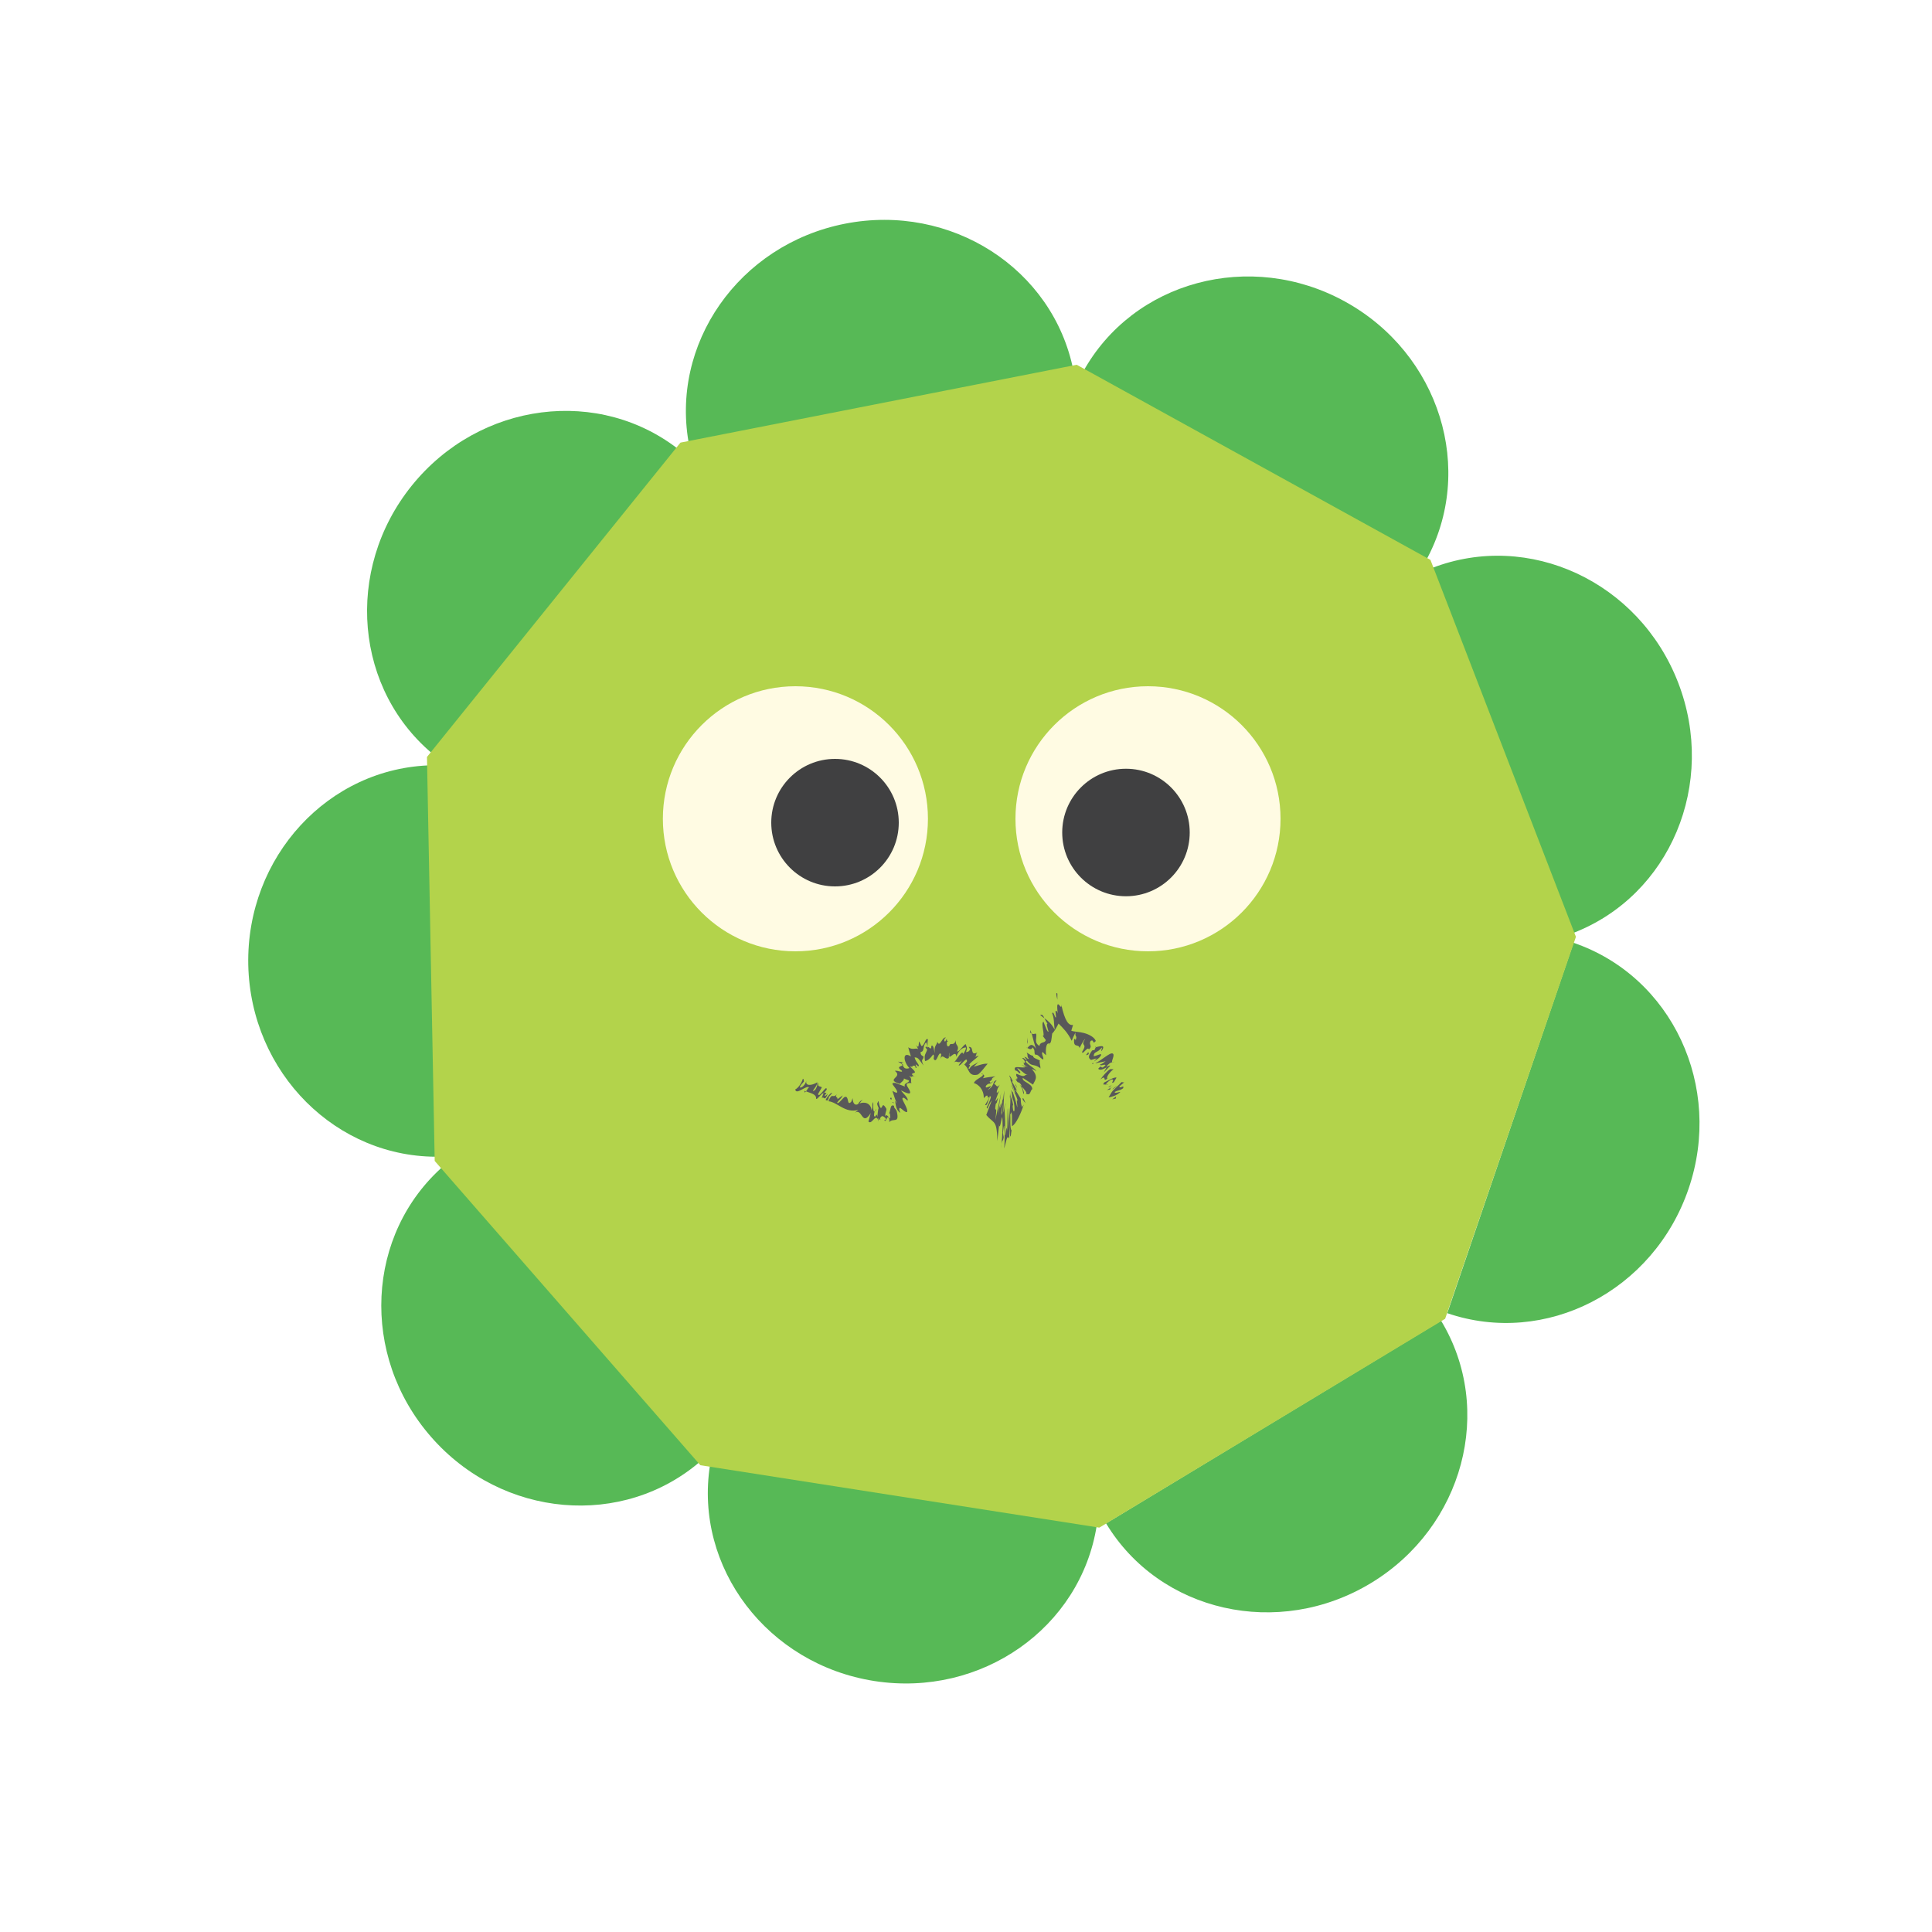
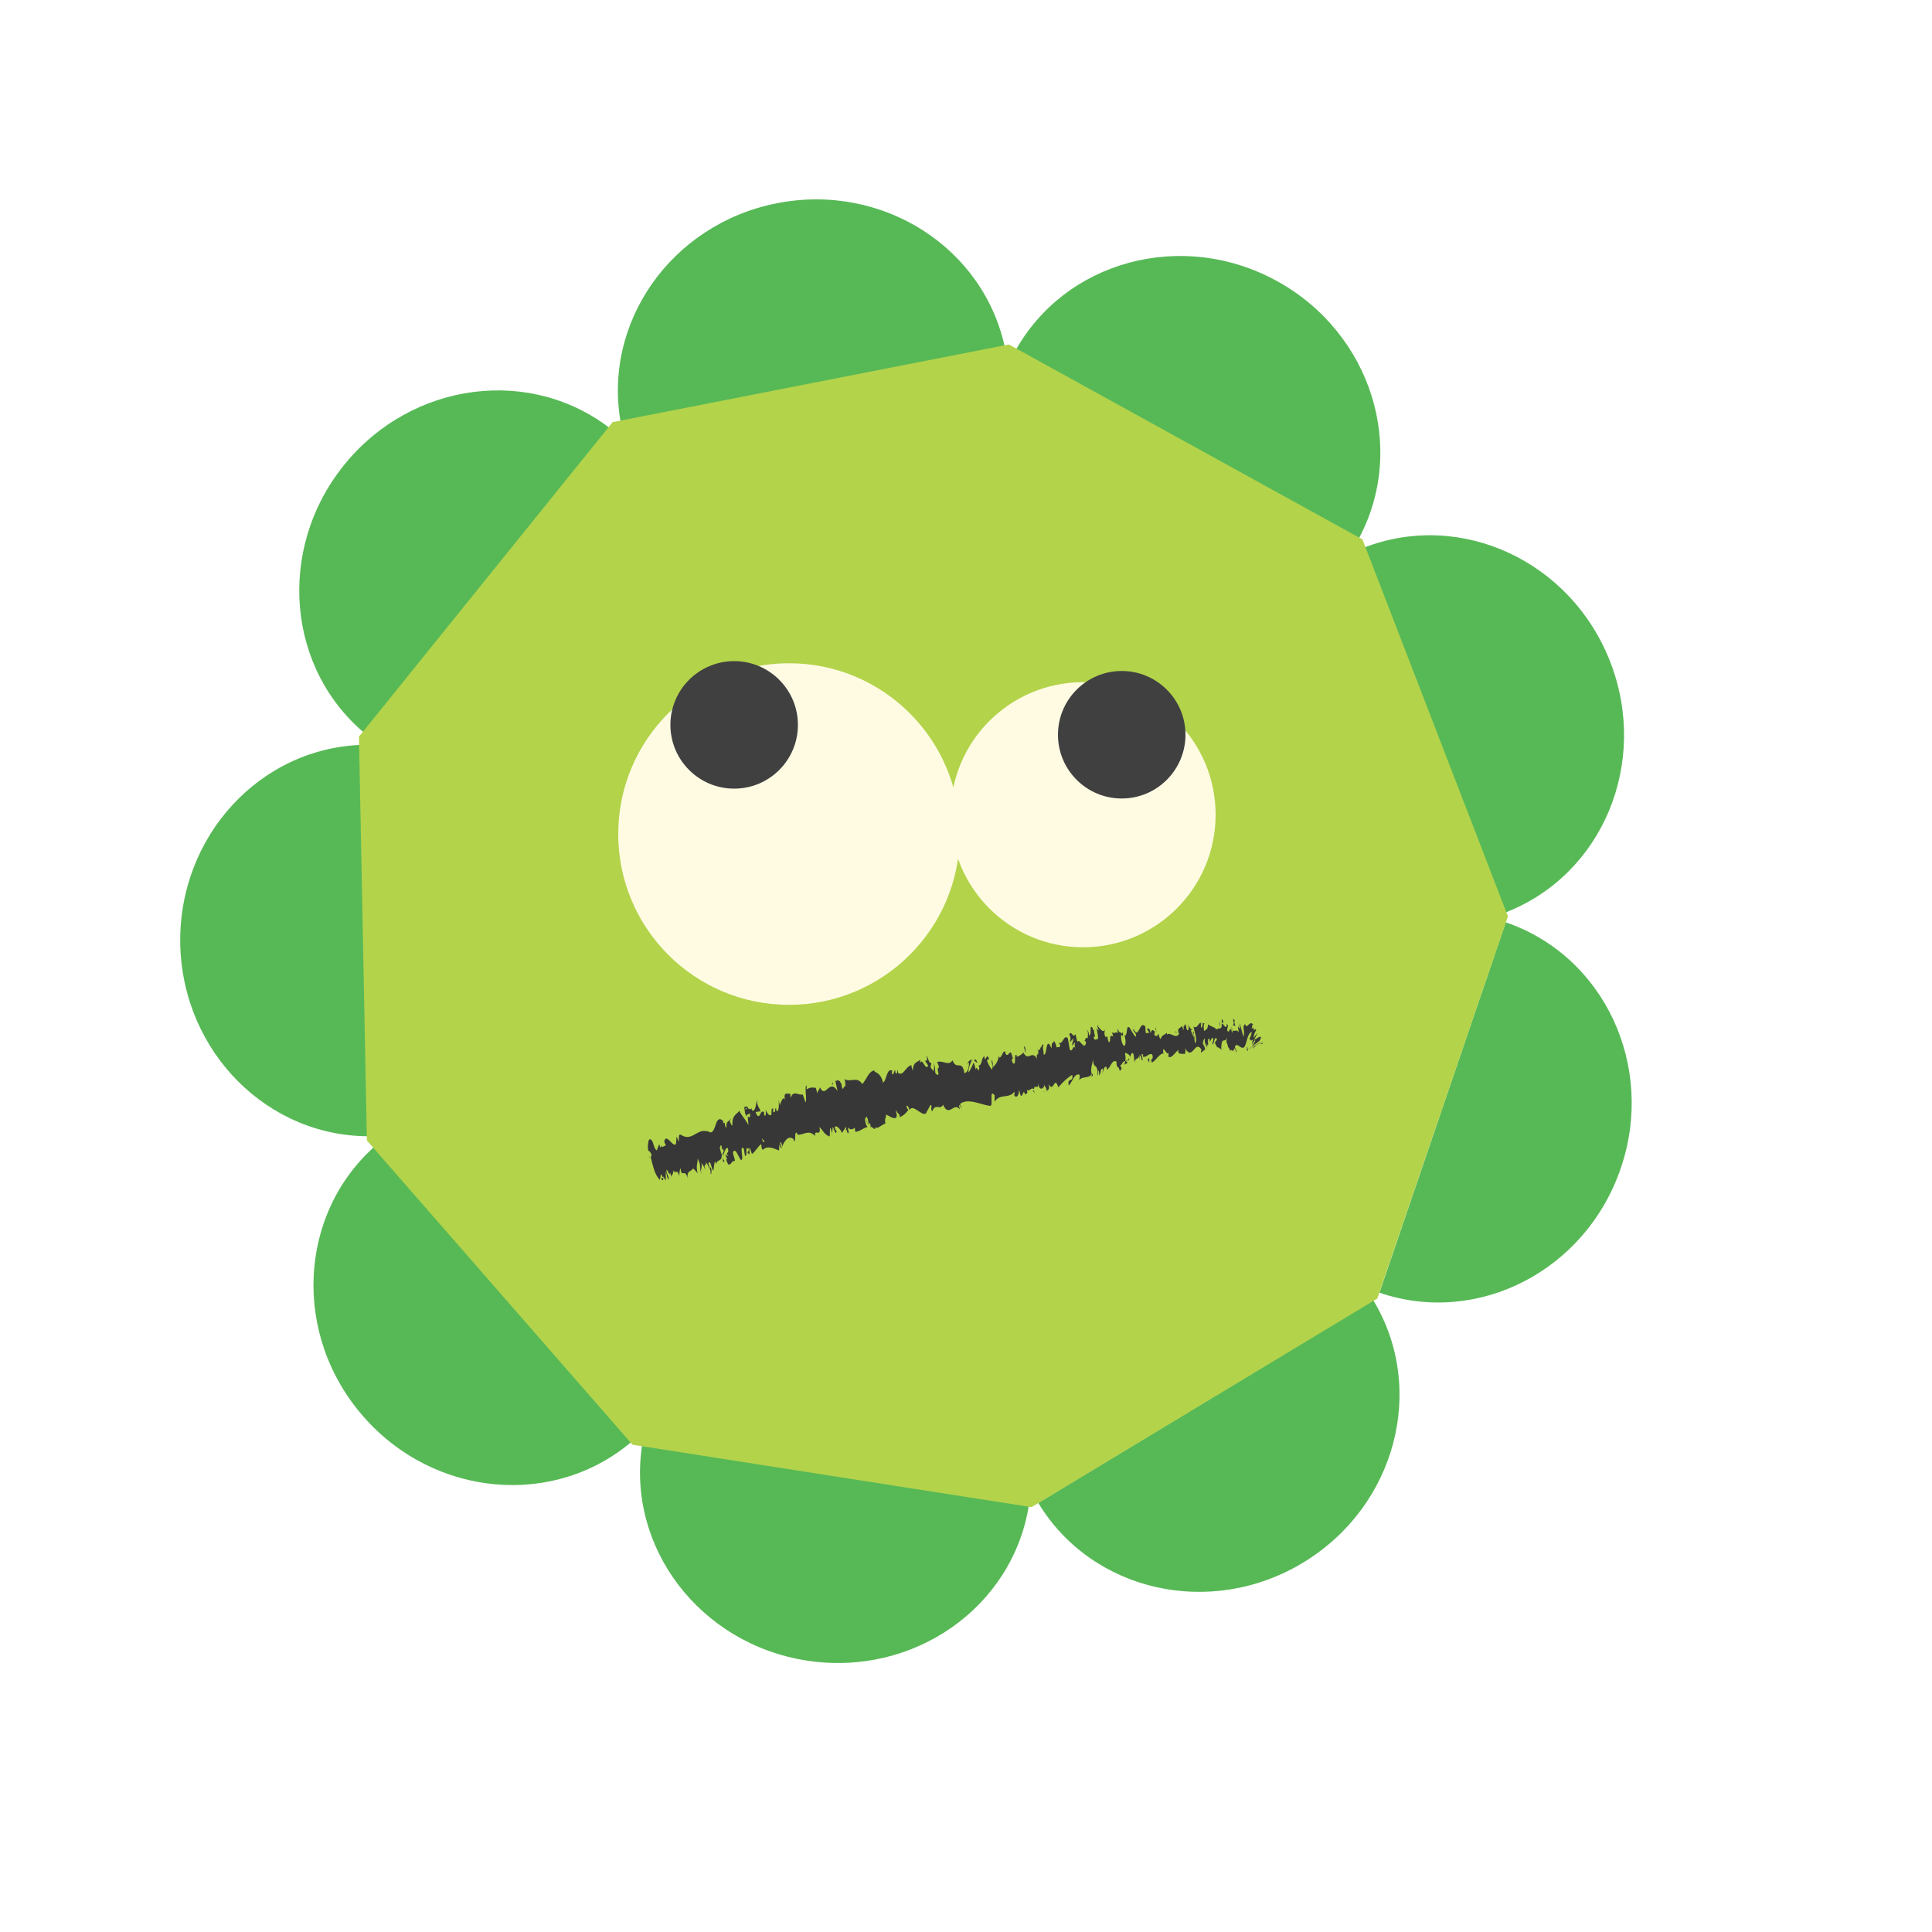
<svg xmlns="http://www.w3.org/2000/svg" id="Layer_1" data-name="Layer 1" viewBox="0 0 100 100">
  <defs>
    <style>
      .cls-1 {
-         fill: #585859;
-       }
- 
-       .cls-1, .cls-2, .cls-3, .cls-4, .cls-5 {
-         stroke-width: 0px;
+         fill: #57b956;
      }

      .cls-2 {
-         fill: #57b956;
+         fill: #373737;
      }

      .cls-3 {
        fill: #404041;
      }

      .cls-4 {
-         fill: #b3d34b;
+         fill: #fffbe3;
      }

      .cls-5 {
-         fill: #fffbe3;
+         fill: #b3d34b;
      }
    </style>
  </defs>
  <g>
    <g>
-       <path class="cls-2" d="M74.59,68.36c2.78,4.6,1.16,10.68-3.63,13.58-4.79,2.9-10.93,1.51-13.71-3.09l17.34-10.49Z" />
-       <path class="cls-2" d="M56.77,78.94c-.83,5.32-5.98,8.93-11.51,8.07-5.53-.86-9.34-5.87-8.51-11.18l20.02,3.11Z" />
-       <path class="cls-2" d="M36.31,75.59c-4.05,3.54-10.32,3-14-1.22-3.68-4.21-3.38-10.5.67-14.04l13.34,15.25Z" />
-       <path class="cls-2" d="M22.8,59.87c-5.38.11-9.83-4.34-9.95-9.93-.11-5.59,4.15-10.22,9.53-10.33l.41,20.26Z" />
-       <path class="cls-2" d="M22.54,39.14c-4.19-3.37-4.74-9.64-1.23-14s9.75-5.16,13.94-1.78l-12.71,15.78Z" />
-       <path class="cls-2" d="M35.68,23.1c-1.04-5.28,2.56-10.44,8.05-11.52,5.49-1.08,10.78,2.32,11.83,7.6l-19.88,3.92Z" />
-       <path class="cls-2" d="M56.05,19.26c2.59-4.71,8.67-6.35,13.57-3.65,4.9,2.7,6.77,8.71,4.18,13.42l-17.75-9.77Z" />
-       <path class="cls-2" d="M74.12,29.4c5.02-1.94,10.72.71,12.74,5.93s-.41,11.02-5.43,12.96l-7.32-18.9Z" />
-       <path class="cls-2" d="M81.45,48.8c5.09,1.74,7.76,7.44,5.95,12.73-1.81,5.3-7.4,8.18-12.49,6.44l6.54-19.18Z" />
+       <g>
+         <path class="cls-1" d="M71.08,67.3c2.78,4.6,1.16,10.68-3.63,13.58-4.79,2.9-10.93,1.51-13.71-3.09l17.34-10.49Z" />
+         <path class="cls-1" d="M53.26,77.88c-.83,5.32-5.98,8.93-11.51,8.07-5.53-.86-9.34-5.87-8.51-11.18l20.02,3.11Z" />
+         <path class="cls-1" d="M32.8,74.53c-4.05,3.54-10.32,3-14-1.22-3.68-4.21-3.38-10.5.67-14.04l13.34,15.25Z" />
+         <path class="cls-1" d="M19.28,58.81c-5.38.11-9.83-4.34-9.95-9.93-.11-5.59,4.15-10.22,9.53-10.33l.41,20.26Z" />
+         <path class="cls-1" d="M19.03,38.08c-4.19-3.37-4.74-9.64-1.23-14,3.51-4.36,9.75-5.16,13.94-1.78l-12.71,15.78Z" />
+         <path class="cls-1" d="M32.16,22.04c-1.04-5.28,2.56-10.44,8.05-11.52,5.49-1.08,10.78,2.32,11.83,7.6l-19.88,3.92Z" />
+         <path class="cls-1" d="M52.53,18.2c2.59-4.71,8.67-6.35,13.57-3.65,4.9,2.7,6.77,8.71,4.18,13.42l-17.75-9.77Z" />
+         <path class="cls-1" d="M70.61,28.34c5.02-1.94,10.72.71,12.74,5.93,2.02,5.22-.41,11.02-5.43,12.96l-7.32-18.9Z" />
+         <path class="cls-1" d="M77.94,47.74c5.09,1.74,7.76,7.44,5.95,12.73-1.81,5.3-7.4,8.18-12.49,6.44l6.54-19.18Z" />
+       </g>
+       <polygon class="cls-5" points="52.22 17.83 31.71 21.85 18.58 38.13 18.99 59.03 32.74 74.78 53.39 78.01 71.29 67.21 78.05 47.43 70.52 27.92 52.22 17.83" />
    </g>
-     <polygon class="cls-4" points="55.73 18.88 35.22 22.91 22.1 39.18 22.5 60.09 36.25 75.84 56.9 79.07 74.8 68.26 81.57 48.49 74.04 28.98 55.73 18.88" />
+     <circle class="cls-4" cx="40.84" cy="43.17" r="8.84" />
+     <circle class="cls-4" cx="56.06" cy="42.17" r="6.86" />
+     <circle class="cls-3" cx="38" cy="37.52" r="3.3" />
+     <circle class="cls-3" cx="58.06" cy="38.03" r="3.3" />
  </g>
-   <circle class="cls-5" cx="41.17" cy="42.38" r="6.86" />
-   <circle class="cls-5" cx="59.42" cy="42.38" r="6.86" />
-   <circle class="cls-3" cx="43.22" cy="42.58" r="3.3" />
-   <circle class="cls-3" cx="58.28" cy="43.09" r="3.3" />
  <g>
-     <polygon class="cls-1" points="57.75 56.86 57.77 56.75 57.57 56.9 57.75 56.86" />
-     <path class="cls-1" d="M58.21,56.03l-.16-.02c-.5.52-.4.32-.67.79.13-.02.41-.08.61-.28-.05-.02-.31.11-.29,0,.18-.11.21-.04.43-.19.09-.23-.18.06-.19-.1l.25-.21Z" />
-     <path class="cls-1" d="M57.58,56.39c.1-.07.2-.14.28-.21-.1.07-.25.13-.28.21Z" />
-     <path class="cls-1" d="M57.47,56.38c-.03-.07.2-.17.23-.2l-.41.24.18-.03Z" />
-     <path class="cls-1" d="M57.29,56.13s-.04,0-.06,0c-.05.06,0,.02.06,0Z" />
-     <path class="cls-1" d="M57.15,56.04c-.1.13,0,.1.09.08,0,0,.01-.01.02-.02.07-.12.35-.31.33-.2.1,0-.15.22.06.12l.14-.24c-.11-.06-.51.2-.64.25Z" />
-     <path class="cls-1" d="M57.29,56.13s.03,0,.04.02c.03-.05,0-.04-.04-.02Z" />
-     <polygon class="cls-1" points="57.36 56.27 57.44 56.26 57.54 56.16 57.36 56.27" />
-     <path class="cls-1" d="M56.96,55.87c.35-.28.08.17.36-.04-.08-.06.11-.34.32-.49h-.18c-.15.09-.38.35-.5.53Z" />
-     <path class="cls-1" d="M57.67,54.95s-.06.03-.07.03c.02,0,.05,0,.07-.03Z" />
-     <path class="cls-1" d="M56.72,55.03l.51-.1c-.13.08-.23.18-.3.16.03.13.26-.05.29.05-.3.3-.13-.11-.38.18.05.04.13.11.44-.08l-.15.27.32-.33c.07-.12-.33.17-.11-.06.14-.14.2-.13.25-.14-.12,0,.15-.38,0-.45-.13-.08-.66.42-.89.49Z" />
-     <polygon class="cls-1" points="57.09 54.69 57.22 54.56 57.04 54.73 57.09 54.69" />
-     <path class="cls-1" d="M56.45,54.87l.31-.09s-.09.11-.14.17c.08-.07.24-.16.3-.23.27-.32-.21-.04-.31-.05.01-.27.17-.14.42-.45.03.05-.05.11-.02.19.28-.4-.15-.23-.28-.21-.02.04-.11.13-.05.14l-.15.03c-.2.28-.22.39-.06.49Z" />
-     <path class="cls-1" d="M56.61,55.05c-.06-.02-.05-.05,0-.09-.08.08-.13.15,0,.09Z" />
-     <path class="cls-1" d="M56.68,54.18s0,.03.04.03c0-.02,0-.03-.04-.03Z" />
-     <path class="cls-1" d="M56.36,54.56s-.02-.06-.03-.11c-.04.06-.08.11-.12.16.03,0,.08.01.15-.06Z" />
-     <path class="cls-1" d="M53.17,54.24c.15.09.24.09.27-.03.17.16.06.25.14.38.18-.02.22.16.41.25.07-.07-.13-.32-.02-.39.04.05.12.13.18.17-.04-.21-.02-.68.16-.6.11-.03.11-.23.15-.52.12-.12.22-.31.33-.52.22.22.48.47.68.89.06-.15.13-.3.2-.44-.05.28.11.13,0,.42,0-.09-.04-.06-.07-.08-.06.52.23.22.28.48.03-.08.22-.45.29-.47-.29.42.16.17-.16.66,0,.22.29-.32.35-.12.22-.19-.03-.24.09-.44.2-.12.07.23.27,0-.08-.2-.35-.34-.61-.41-.26-.07-.5-.06-.66-.12l.09-.3c-.22.04-.42-.18-.61-1.06.06.46-.31-.56-.18.47-.05-.18-.06-.12-.12-.13l.03.32c-.06.1-.12-.37-.2-.2.12.3.08.51.13.85-.15-.3-.34-.46-.53-.6.04.09.09.19.16.29-.09-.02.02.27.05.4-.04.09-.19-.31-.26-.51-.16.08.12.84-.05.72l.17.23c-.04.19-.29.06-.33.31-.3-.19-.12-.4-.17-.63-.07-.03-.14.05-.23-.02.06.25.15.59.23.8-.25-.39-.38-.11-.45-.05Z" />
-     <path class="cls-1" d="M53.39,53.5c-.02-.08-.04-.14-.05-.19,0,.04,0,.08-.03.11.03.04.06.07.08.08Z" />
-     <path class="cls-1" d="M53.17,54.24l-.04-.02s.02.04.04.02Z" />
-     <path class="cls-1" d="M54.34,54.04s-.01,0-.02,0c0,0,0,0-.02.01h.04Z" />
-     <path class="cls-1" d="M53.84,52.54c.07.06.15.11.22.17-.06-.13-.11-.23-.22-.17Z" />
-     <path class="cls-1" d="M54.73,51.74s0-.19,0-.31c-.07-.1-.08.03,0,.31Z" />
-     <polygon class="cls-1" points="53.2 53.7 53.16 53.93 53.18 54.04 53.2 53.7" />
-     <path class="cls-1" d="M53.09,56.6c.27.15.22-.15.34-.23,0-.31-.56-.37-.49-.58l.53.35c.07-.2.33-.38-.07-.81.08.03.18.04.23.13.05-.13-.75-.51-.48-.56.26.34.35.14.67.37l.03.04c.02-.12-.08-.36-.02-.41-.14-.09-.4-.14-.35-.26-.06.03-.21-.08-.34-.16.1.19-.02.18.13.34-.22-.06-.04-.07-.25-.12l.13.17c-.07.03-.15-.16-.24-.1.1.07.18.21.12.26l-.05-.06c.05.09-.09.11.23.26l-.34-.11.21.11c-.16.09-.69-.14-.53.18.09,0,.18.1.2.14.19,0-.1-.18-.09-.27.21.11.4.37.57.36-.3-.05-.07.19-.61-.06-.1.1.15.26,0,.24l-.07-.06c.3.27-.16-.09.12.25l.09.03c.12.12.11.14.11.2-.04-.05-.04-.05-.1-.1.2.22.16.39.21.48.07-.02-.06-.28-.08-.38.11.15.28.33.21.35Z" />
-     <path class="cls-1" d="M52.86,54.88l.1.11s-.04-.06-.1-.11Z" />
-     <path class="cls-1" d="M52.54,56.56c-.06-.03-.11-.3-.19-.43.06.29.22.44.33.86-.1-.18,0,.27-.03.32-.05-.26-.21-.74-.25-.84.03.16-.06-.06-.08-.05.12.27,0,.27.14.57.08.32.06.69-.02.47-.04-.26-.02-.23,0-.27-.08-.48-.08-.19-.16-.62.08.72-.13,1.03,0,2.2.04.19.05-.16.08-.26-.1-.1-.05-.65-.07-.87.05.14.05-.31.09.12v.53c.2-.09.47-.67.61-1.12l-.09.14c-.08-.23-.05-.31-.07-.45-.09-.14-.18-.29-.27-.44.03.01,0-.08.1.09-.09-.23-.17-.33-.26-.49-.03-.11.09.04-.08-.26-.24-.34.15.36-.05.06.1.24.19.49.28.75Z" />
-     <polygon class="cls-1" points="52.52 56.08 52.65 56.33 52.6 56.18 52.52 56.08" />
-     <path class="cls-1" d="M53.09,57.1c-.06-.1-.07-.17-.13-.26-.08,0,0,.15.13.26Z" />
-     <path class="cls-1" d="M52.24,56.58v.18s.02.11.02.11c-.02-.17-.02-.25-.02-.3Z" />
-     <path class="cls-1" d="M51.97,59.45c.11-.29.14-.77.27-.52.03-.64-.07-1.01-.07-1.55-.04-.07,0,.89-.05,1.17-.02-.48-.07.24-.12.21,0,.21,0,.47-.03.7Z" />
-     <path class="cls-1" d="M51.88,57.55s-.06.27-.05.11c0-.02,0-.05,0-.08.02-.11.03-.2.04-.27.02-.13.03-.15.02-.07.05-.5.04-.37.02-.31,0,.04-.02.05,0-.18-.01.09-.03.22-.05.4,0-.28-.11.55-.08-.02-.04.17-.05.14-.13.6.08-.67.09-.63.17-1.18-.05.26-.18.86-.3,1.42.07-.58.04-.52.02-.55-.02,0-.05.02,0-.28.01,0,.05-.11.04-.02.19-.65-.06.03-.05-.17l.18-.49c-.04.05-.2.25-.07-.12l.11-.2c-.19.23-.17-.04-.3-.02.05-.08.09-.15.14-.21-.27.07-.03.22-.48.53.49-.51-.21.06-.07-.25.19-.2.16.01.38-.23-.28.2-.1.02-.21.03.27-.17-.01-.12.31-.28-.22.03-.44.05-.65.1.13-.13.06-.18,0-.2.07.11-.41.25-.46.45.23.06.52.33.51.78.34-.38.08.2.34-.13-.09.17-.17.32-.27.48.13.1.15-.34.28-.45.07,0-.09.37-.2.58.03.19.09-.14.27-.38-.09.23-.19.5-.29.77.13.17.28.26.39.38.11.13.17.31.18.97l.1-.87c0,.08,0,.12.02.11.07-.02.17-1.07.14.03l.06-.64c-.04.36-.05,1-.1,1.53.05-.29.07-.09.11-.36l-.04-.22c.07-.64.08-.34.08.11.09-.78-.02-1.03.01-1.6-.15,1.38.02-1.11-.03-.64-.05.36-.07.66-.1,1.05Z" />
-     <path class="cls-1" d="M51.81,59.43c0-.07.02-.14.03-.22,0,.05-.02.12-.03.22Z" />
-     <path class="cls-1" d="M50.88,55.61s-.02-.03-.05-.04c-.07.03-.01.02.05.04Z" />
-     <path class="cls-1" d="M52,58.76s0,0,0-.01c0,0,0,.01,0,.01h0Z" />
-     <polygon class="cls-1" points="52.07 57.11 52.06 57.12 52.05 57.41 52.07 57.11" />
-     <path class="cls-1" d="M50.76,54.87l-.11.11s.08-.07.11-.11Z" />
-     <path class="cls-1" d="M49.07,53.91h.04s-.02,0-.04,0Z" />
-     <path class="cls-1" d="M46.2,56.49c.05.14.1.34.22.63l-.1-.15c.05.13.02.47.28.63l-.05-.14c-.04-.32.24.14.4.1.07-.21-.36-.72-.21-.73,0-.06.14.05.23.14.09-.12-.29-.43-.33-.53.55.29.51.12.41-.06-.1-.18-.26-.35.13-.32-.07-.12.06-.2-.13-.38.26.16.06-.09.37.08-.32-.15-.21-.2-.13-.22.09-.02.14-.04-.19-.34.3.05-.03-.05.24-.04.07.07.05.09.05.11.16.09-.16-.36.13-.08.14-.02-.13-.21-.18-.46.21,0,.23.13.46.42-.17-.39,0-.24,0-.47-.02-.01-.17-.05-.15-.23.23-.02.08-.32.29-.5.2.44-.21.07.05.38-.08.25-.17.24-.11.59.14-.02.27-.13.42-.34.1.06-.02.22.05.26.15.2.23-.49.37-.27l-.04.24c.1-.32.26.09.43-.05,0-.12.01-.21.05-.28-.15.59.31-.25.34.22.12-.37.37-.5.5-.48,0,.11-.09.25-.14.34-.06-.28-.33.3-.49.44.16-.15.21.1.42-.11l-.17.25c.07.1.45-.53.43-.2l-.14.17c.26.15.18.64.7.51.16-.09.41-.46.51-.56-.23-.03-.54.12-.72.15l.25-.25c-.19.15-.38.16-.46.35-.18.07.16-.27-.05-.19.24-.27.32-.26.52-.48l-.2.06c.12-.09.02-.14.14-.23-.43.22-.15-.32-.46-.28l.08.12c-.1.17-.15.12-.22.15.09-.28.03-.26-.02-.42-.16.1-.34.42-.44.38.15-.35-.12-.27-.06-.58-.13.36-.28.07-.34.29-.08.07-.15.02-.13-.19.01,0,.04-.04.06-.06l-.07-.02s.01-.08.02-.08c-.06-.02-.09.26-.15.06.01-.1.05-.09.09-.13-.18-.09-.32.56-.44.21-.03.18-.2.21-.13.61-.05-.14-.06-.47-.18-.4-.02.35-.16-.1-.22.13.06-.38-.02-.1.04-.46-.13-.13-.18.36-.34.34-.04-.07-.07-.17-.12-.24-.03.14.01.42-.15.18l.1.22c-.16-.08-.25.07-.51-.09.04.16.09.32.14.47-.46-.29-.39.29-.08.6-.05.03-.16.05-.25,0-.03-.03-.07-.09-.11-.14-.06.06-.35.07-.03.28.07.13-.27-.04-.36.01.45.34-.54.43.26.67.02-.06.21-.15.21-.28.09.06.25.08.26.12,0,.12-.3.11-.21.3l-.5-.19c-.27-.01-.11.1,0,.27.12.16.19.36-.15.14Z" />
-     <path class="cls-1" d="M46.77,55c-.09-.02-.19-.04-.29-.05l.2.12c0-.05.01-.08.09-.06Z" />
-     <path class="cls-1" d="M46.68,55.06s.02.07.05.11c.02-.02.02-.04,0-.08l-.05-.03Z" />
-     <path class="cls-1" d="M46.14,56.82s-.07-.03-.06.06c.05.05.1.04.06-.06Z" />
-     <polygon class="cls-1" points="46.18 57.05 46.27 57.11 46.23 57.04 46.18 57.05" />
-     <path class="cls-1" d="M43.63,56.69l-.29.21c.06-.15-.19-.07,0-.28-.26.29-.25-.13-.46.38.48.05.85.63,1.54.45l-.18.15c.4-.28.36.75.83.01l-.12.44c.19.21.38-.53.53,0l-.02-.19s.06.1.11.11l-.02-.09c.1-.16.15-.13.29,0,.04.14-.04.06-.07.1.08.15.12-.16.2-.16.1.11.05.2.06.26.2-.24.55.12.38-.58-.05-.11-.16-.16-.13-.26-.21-.11-.17.19-.26.39h.04c.08.63-.13-.12-.24.16,0-.26.07-.26.06-.4-.17-.28-.18-.18-.23-.1-.04.08-.09.13-.17-.25v-.02c-.02-.08-.04.05-.08.1.01.09.05.16.08.24-.04.05-.05.33-.07.45-.05-.31-.08.12-.17-.06,0-.29.09-.22.12-.36-.03.05-.07.1-.1.15-.09-.02-.05-.33-.06-.5-.1.18.01.17-.09.43-.03-.38-.37-.47-.66-.34.07,0,.16-.24.2-.16,0-.07-.14,0-.24.18-.19.1-.27-.09-.28-.31l-.07.19c-.25.25-.09-.34-.34-.25h0c-.07.02-.35.42-.39.29.14-.2.18-.15.29-.37Z" />
-     <path class="cls-1" d="M42.88,56.8l.19-.22c-.02-.08-.27.19-.34.36.06-.03.05.1.14-.04.01-.04.06-.13.02-.1Z" />
-     <path class="cls-1" d="M41.86,56.29c-.05.05-.1.14-.14.2.23.09.54.14.52.37.03.11.25-.25.39-.29l-.1.27c.14-.13.13.22.31-.21.01-.04-.15.17-.15.07l.09-.14h-.12s.13-.16.13-.16c.01-.32-.39.48-.45.23l.2-.35c-.1-.08-.22.01-.19-.25,0,0-.1.18-.04.11,0,.03-.05.18-.12.28-.32.19.14-.2.11-.4-.27.17-.65.22-.56-.1-.05.25-.28.42-.34.36.03-.14.14-.2.21-.3-.01-.06,0-.16-.06-.13-.06.22-.24.47-.39.54.06.32.57-.25.73-.1Z" />
-     <path class="cls-1" d="M41.64,56.55s.05-.03.08-.06l-.08-.03v.1Z" />
+     <path class="cls-2" d="M65.03,53.83l-.1-.11h0s0,0,0,0h0s0,.01,0,.01v.02s.04.03.04.03c.02.02.04.05.06.07.04.04.06.07.05.05l.04.04s-.07-.07-.1-.11Z" />
+     <path class="cls-2" d="M65.42,53.96c-.09,0-.19.03-.3.1-.06.03-.05.03-.02.01.07-.05.11-.05.15-.06.03,0-.01,0,0,0,.02,0-.06-.02-.07-.04.2.16.26,0,.04.05.07-.03.15-.05.21-.06Z" />
+     <path class="cls-2" d="M60.92,53.46l.04.03s-.02-.03-.04-.03Z" />
+     <path class="cls-2" d="M58.01,53.73s.02-.05.02-.08c-.02.02-.03.05-.02.08Z" />
+     <path class="cls-2" d="M57.46,53.45s.02.01.03.02c-.02-.03-.03-.04-.03-.02Z" />
+     <path class="cls-2" d="M60.92,53.46l-.09-.09c.01.11.05.07.09.09Z" />
+     <path class="cls-2" d="M64.67,54.34s.03-.04.05-.07l-.03.03-.02.05Z" />
+     <path class="cls-2" d="M62.15,53.02h.02s0-.09,0-.14l-.02.14Z" />
+     <path class="cls-2" d="M63.12,52.83s0,.27.01.39c0-.12,0-.17.02-.2,0-.05-.02-.12-.04-.2Z" />
+     <path class="cls-2" d="M64.83,53.2l.04-.03-.04.03Z" />
+     <path class="cls-2" d="M61.44,53.06s-.02-.08-.02-.1c0,.03.01.07.02.1Z" />
+     <path class="cls-2" d="M35.1,60.95s0-.03-.01-.05c0,.03,0,.05.01.05Z" />
+     <polygon class="cls-2" points="33.61 59.94 33.62 59.92 33.58 59.77 33.61 59.94" />
+     <path class="cls-2" d="M56.5,53.24h0s0-.02,0,0Z" />
+     <path class="cls-2" d="M48.3,55.03c.15.23-.08.35.12.59-.04-.1.03-.46-.12-.59Z" />
+     <path class="cls-2" d="M64.68,54.3s-.01,0-.02,0c0,.01.01.01.02,0Z" />
+     <path class="cls-2" d="M48.42,55.62h0s.02.02.02.02c0-.01-.01-.02-.02-.02Z" />
+     <path class="cls-2" d="M54.45,53.77s.03.08.04.12c0-.03-.02-.06-.04-.12Z" />
+     <path class="cls-2" d="M56.07,53.89l-.04-.03s.03.03.04.03Z" />
+     <path class="cls-2" d="M53.73,54.31s-.04-.05-.06-.01c0,.01.01.02.01.03,0-.04.01-.06.05-.02Z" />
+     <path class="cls-2" d="M52.9,54.47s.02.04.03.05l.02-.02-.05-.03Z" />
+     <path class="cls-2" d="M37.5,60.12c-.04-.07-.07-.15-.11-.23.07.19-.03.29.11.23Z" />
+     <path class="cls-2" d="M64.73,54.19c-.03.06-.04.1-.05.11,0,0,.01,0,.02,0,.02-.04.03-.08.04-.1Z" />
+     <path class="cls-2" d="M54.1,56.5l-.14-.02s.09.03.14.02Z" />
+     <path class="cls-2" d="M43.3,58.55l-.02.04s.02,0,.02-.04Z" />
+     <path class="cls-2" d="M53.58,56.59c-.04-.09-.08-.15-.11-.18,0,.02,0,.04,0,.07l.11.1Z" />
+     <path class="cls-2" d="M37.4,59.88h0s0,0,0,0Z" />
+     <path class="cls-2" d="M36.74,60.77c.12-.03-.04-.36-.07-.58.12-.14.14.24.24.41.06-.12.04-.47.11-.47.02.06.04.07.05.15.02-.31.28-.1.29-.48.02.03.03.06.04.08-.07-.17-.12-.35-.15-.48.05-.02.04-.25.12-.03-.04,0-.01.1,0,.17l.03-.12c.15.32-.05.14.02.39.08-.14.13-.45.25-.38.11.32-.17.17.03.42l-.17-.09c.25.49-.09-.01.16.51.2.04.15-.22.35-.17-.01-.19-.09-.27-.1-.46.16-.39.42.77.48.28-.01-.23-.11-.65.08-.47l.06.38c.18,0-.05-.56.2-.36,0,.15-.1.16-.06.2.19.26.02-.23.11-.26l.11.32c.17-.1.3-.39.48-.51.02.1,0,.21.08.3.21-.23.55-.1.84.03l.02-.31s.07.12.07.18c.12.08-.04-.18-.03-.3.05-.03.11.14.1.24.1-.28.34-.64.6-.39v.09c.15.08,0-.62.19-.39v.06c.32.04.58-.3.92.07-.06-.42.34.11.22-.47.24.24.22.35.51.49.07.01,0-.38.07-.46l.08.3.03-.34.15.34.06-.1s-.1-.12-.11-.21c.08-.17.33.14.38.29l.21-.32c.02.12-.01.17-.03.26.07-.34.1.31.17,0-.03-.06-.03-.18-.05-.24.11.16.26.13.36.03l.03.21c.22,0,.41-.2.64-.25-.11-.08-.17-.44-.11-.49l.1.31c0-.21-.1-.1-.07-.36.09.02.14.35.12.46l.08-.14c.03.09.02.15.04.27,0-.21.25.27.24-.08l.03.09c.23-.05.31-.18.49-.24-.06-.27.03-.23.03-.46.16.06.36.24.52.17.09-.16-.02-.24,0-.42.07.25.23.19.18.39.19-.09.24-.11.45-.37-.05-.1-.09-.13-.09-.22.04-.05.13.08.15.2v.03c.19-.44.81.58.92.01v.03s.17-.32.17-.32c.12.02-.02.2.09.34.16-.47.41-.03.56-.35.32.7.56-.18.88.25l-.05-.17c.02-.18.09.09.14.12-.03-.13-.09-.14-.08-.25.43-.31,1.04.05,1.55.11.19.01-.08-.92.23-.55v.34c.28-.46.74-.13,1.03-.53,0,.08.01.18-.02.18.12.22.28-.04.24-.24.06.01.05.17.1.26.1.12.13-.34.21-.11.01.04,0,.08-.02.1.03-.12.23-.01.13-.28.16.11.23-.17.37-.03.01-.32.25.1.2-.33.07.45.3.32.35.09,0,.14.1.13.1.32.09-.02.17-.12.11-.35.27.5.28-.49.5.17.24-.29.48-.5.72-.65.07.45-.28.09-.18.56.21-.23.28-.63.54-.57.07.05,0,.2,0,.28.21-.23.48-.04.65-.32,0,.04,0,.09-.03.13.04-.02.11.05.07-.15l-.03.06c-.12-.28.06-.64.05-.8.03.59.24.11.25.86.02-.04.04-.14.01-.28.05.03.08.11.06.27.13-.14.04-.34.18-.36.02.1,0,.14,0,.26.04-.2.08-.41.21-.34,0,.06.03.13,0,.14.2-.06.26-.57.51-.42,0,.44.1.13.17.49l.1-.13-.08-.17c.11-.01.15-.29.26-.19l-.05.16.18-.1-.13-.12c.07-.21-.09-.46.07-.38-.02.04.11-.01.19.2h0c.03-.12.07-.26.16-.18.04.11.05.41.07.49,0-.32.23-.12.24-.46,0,.08.02.27.03.31v-.26c.06.07.08.11.09.27.15.02-.12-.46.08-.29-.01.02,0,.06-.02.1.19.08.31-.21.49-.11.1.36-.13.11-.02.42.22-.1.41-.52.64-.47l-.05-.03c-.05-.53.2.23.28-.03-.02.04,0,.3,0,.24.16.06.29-.18.5-.37v.14c.1.11.24.04.34.08,0-.14.07-.12,0-.32.41.73.51-.49.87.11-.03,0-.06.13-.03.13l.21-.16c-.05-.23-.05-.13-.12-.31,0-.14.06-.25.12-.26-.08.17.05.37.11.49-.02-.07-.01-.15-.03-.22.17.39-.04-.46.16-.21v.12c.06-.07.09-.24.16-.21.06.26-.05.13-.02.35.09-.03.11-.53.23-.27-.03.08-.08.09-.11.17.13.3.13.22.21.26h0s.17.11.17.11l-.05-.08c.02-.71.22-.16.31-.63-.09.45,0,.25.04.55.05.08.12.16.12.25.04-.25.15.17.2-.19.02.1.08,0,.09.24.08-.09-.04-.17-.05-.29.1-.35.4.35.55-.13.08-.2.1-.53.31-.66.02.16-.1.34-.1.34.05.15.08.14.19.05-.04.08-.05.15-.07.26.04,0,.16-.32.17-.16-.05.09-.14.24-.2.34.07-.07.19-.21.29-.25-.09.15-.17.2-.23.29.08-.04.12-.1.34-.27.02-.03.03-.06.05-.09.03,0-.16.17-.2.2-.15.15.03-.1.08-.18l.07-.03c.16-.24.09-.26-.01-.22-.1.05-.22.17-.25.14.06-.12.13-.25.2-.37-.09.09-.16.18-.23.28.01-.11.06-.34.14-.38-.04-.23-.12.12-.14-.12,0-.04,0-.06.02-.07-.04.03-.08.07-.12.1.03-.08.03-.29.09-.22-.19-.27-.33.28-.42-.02l.02-.03c-.23.17,0,.31-.11.68l-.2-.73.02.31s-.07-.02-.08-.15c-.05.22.03.13,0,.33-.14-.26-.27.17-.36-.31,0,.24.12.16.03.34-.1-.51-.12.11-.25-.12,0-.27.1-.14-.02-.37,0,.46-.2-.07-.27.02.04.36-.16.17-.28.31,0-.12-.28-.16-.43-.28v-.06c.02.37-.12.32-.2.41-.03-.22-.02-.31.02-.41h-.09c0,.13-.02.2-.08.25l-.02-.28c-.12.03-.2.35-.37.2.03.25.22.69.08.88-.03-.14-.06-.37-.03-.43-.01.02-.03.12-.07.07l.03-.24c-.08-.09,0,.2-.07.18-.03-.2-.06-.13-.08-.29.01-.02.06.07.07,0-.07-.03-.16-.13-.21-.28.02.11.04.26,0,.3-.12.03-.07-.23-.16-.32,0,.14-.11.01-.07.3-.04,0-.06-.13-.09-.21-.04.14-.28.08-.17.38l.02.02s0,0,0,.01h0s0,0,0,0c-.16.32-.44-.11-.63.05v-.1c-.12.13-.27.11-.32.33-.04,0-.11-.17-.11-.28-.08.09-.07.2-.23.06.07-.18-.05-.15.08-.14-.13-.07-.18-.22-.27.07,0-.26-.14-.3-.18-.22l.11.17c-.06.05-.12.03-.18.02l-.02-.33c-.31-.36-.33.75-.62.11-.03.24.16.14.14.42-.12-.03-.31-.48-.35-.48-.18-.16-.07.5-.25.41.04.11.11.42,0,.55-.12-.02-.22-.47-.16-.57.03-.01.04.02.05.06.03-.05.07-.11,0-.23v.12c-.07-.11-.22-.07-.22-.27-.07.13,0,.2.07.25-.17-.15-.23.03-.39-.06.03.06.08.19.05.2-.24-.11-.06.24-.2.31-.11-.16-.04-.43-.16-.26-.11-.11-.07-.31-.05-.41-.1.25-.28-.11-.36-.14l.06-.11c-.03.06-.07.07-.1.07l.08.23s-.08-.03-.1-.13c-.02.16.1.38.05.61-.08-.11-.15.16-.22-.15.19.08-.07-.31.07-.38-.02.04-.06.05-.11.01-.01-.03,0-.07,0-.08-.21-.25-.02.36-.19.39,0-.18-.1-.32-.12-.28.07,0,.08.29.04.43-.13-.12-.1.12-.16.12l.08.05c0,.18-.05.17-.12.23-.03-.14.05-.11.02-.16-.03.32-.25-.28-.33-.06-.08-.11-.06-.33-.13-.4-.09.25-.19-.21-.3,0,.08.23.08.17.02.42l.2-.21-.09.37c.07,0,.12-.17.17-.14-.04.2-.04.14.03.33-.16-.34-.15.24-.31.02l-.1-.58c-.21-.23-.24.35-.49.24l.09.09c.01.24-.13.06-.18.16-.03-.2-.08-.26-.14-.37.03.14-.16.02-.11.41l-.14-.24c-.19-.07-.1.59-.28.56.01-.22-.09-.34,0-.52-.06,0-.11-.02-.09.12-.06-.12-.11.29-.19.12,0,.09.02.29-.04.29-.01-.04-.02-.1-.02-.1.02.1-.07.15.02.35-.29-.57-.47.13-.72-.36-.11.09-.24.18-.35.21,0-.06-.02-.1,0-.08-.19-.15.01.58-.2.41-.15-.3.06-.19-.02-.3-.15-.63-.19.13-.38-.22l.02-.04c-.13-.2-.17.28-.33.27,0,0,0-.06-.02-.1-.04.34-.2.49-.32.61,0-.26.04-.14-.04-.39-.06.05.1.4-.01.5-.07-.13-.18-.23-.25-.5l.12-.04c-.13-.34-.15.04-.23,0l-.02-.15c-.17.09-.1.47-.3.48l.04.11c-.03.4-.13-.2-.18.11l-.11-.38c-.05.11-.17.43-.28.52.01-.3.13-.48.19-.67-.07.01-.23.08-.23.28.02-.04.04-.15.08-.09-.02.32-.1.49-.24.52-.13-.75-.4-.11-.62-.67-.19.33-.51-.02-.79.09.23.56-.08.03.07.63-.06.05-.09.05-.1.01l-.28-.31c-.09-.16.03-.15,0-.28-.16-.01-.12-.24-.25-.38.07.21.02.32-.09.25l.18.25c-.13.36-.29-.46-.42-.1l.02-.2c-.08.13-.39.08-.39.58-.03-.06-.09-.22-.06-.28-.27-.02-.45.63-.71.38v-.15c-.05.05-.03.29-.13.16-.01-.06-.01-.15-.04-.15-.01.06-.07.28-.15.21l.02-.18c-.29-.13-.28.49-.47.63-.1-.43-.32-.52-.44-.57v-.06c-.31.01-.41.47-.64.7-.27-.43-.6-.06-.93-.26.06.07.07.34.04.39-.08-.07-.1.34-.18-.06h.02c-.14-.37-.24-.24-.34-.23l.11.52c-.44-.69-.61.44-.91-.19-.03.14-.11.16-.14.31l-.07-.28c-.19-.03-.29-.04-.48.08v-.21c-.13.01.04.83-.06.87l-.14-.4c-.21.06-.51-.25-.62.18-.01-.06-.04-.18,0-.21-.1.02-.45-.18-.27.38-.1-.36-.23.02-.3.21l-.05-.27c0,.37.02.46-.09.59-.04-.03-.08-.21-.02-.15-.14-.11-.01.28-.18.17v-.18c-.11,0-.08.1-.09.31-.04.13-.22-.01-.3-.25.02.15.02.37-.06.31-.03-.09-.03-.15-.02-.18-.23-.14-.18.38-.38.15-.03-.09-.05-.13-.06-.15.15-.03.26-.05.26-.02-.07-.25-.19-.26-.19-.63-.04.21-.09.66-.24.57-.01-.02-.02-.05-.04-.08v-.03s-.05.01-.06.06c-.05-.03-.08-.05-.11-.05-.07-.2-.16-.07-.22-.07.08.27,0,.25.12.45-.01-.02,0-.04.04-.06,0-.01.02-.02.02-.03v.02s.09-.04.14-.06c0,.15-.02.28-.13.15.02.18.03.37.04.46-.18-.36-.39-.52-.47-.75-.13.2-.39.21-.36.75-.03.08-.1-.13-.14-.21.01-.06.05-.06.05-.14-.06.16-.28.13-.21.49-.17-.13-.02-.35-.18-.24v-.12c-.51-.47-.3,1.06-.89.44.04.04.06.05.08.11-.52-.2-.8.55-1.37.17-.15-.07-.1.16-.12.36l-.11-.28-.03.37c-.11.3-.52-.62-.61-.09l.09.19c-.09-.01-.22.19-.27-.04,0,.04.03.21-.03.12l-.05-.15-.12.32c-.19-.06-.16-.61-.39-.57-.07.08-.11.51-.04.6.04,0,.11.07.16.22l-.05.1c.12.45.2.92.48,1.18l.05-.31.11.2-.1.05c.12.19.11,0,.11-.14.04.11.09.19.13.22v-.46c.07.17.05.36.16.43,0-.22-.17-.37-.11-.53.12.18.15.35.17.16.04.11.05.19.04.25.02-.16.15-.11.12-.36.14.23.2-.13.32.29,0-.11.02-.37.07-.4.04.54.23-.04.36.52-.05-.48.23-.29.3-.58,0,.04,0,.12-.01.1.09.01.15.15.23.22-.1-.38,0-.5,0-.75.2.33.07.46.2.8-.09-.3.08-.35-.02-.6.14.2.1.09.22.39-.12-.47.05-.1.03-.41.18.2.15.43.23.26.1.13.04.33.04.33ZM39.36,59.16h0s-.04.03-.05.04c.01,0,.03-.02.05-.04ZM39.6,59.09s-.07,0-.11.02c-.03-.09-.05-.19-.02-.19,0,.07.07.11.13.18ZM38.58,57.34s.06,0,.08.05c-.02,0-.04.02-.06.05v.03c0-.05-.01-.1-.02-.14Z" />
+     <path class="cls-2" d="M38.61,57.72s0,.02-.01.02c.02.02.03.04.04.05v-.09s-.03,0-.03,0Z" />
+     <path class="cls-2" d="M60.96,53.5h0s.01.02.02.03c0-.01,0-.02-.01-.03Z" />
+     <polygon class="cls-2" points="43.06 58.75 43.04 58.68 43.04 58.75 43.06 58.75" />
+     <path class="cls-2" d="M62.46,54.26s.01.05.03.07c0-.02-.01-.04-.03-.07Z" />
+     <path class="cls-2" d="M63.05,54.25l.1.09c-.04-.05-.07-.07-.1-.09Z" />
+     <path class="cls-2" d="M63.52,54.33s0-.09,0-.12h0s0,.12,0,.12Z" />
+     <path class="cls-2" d="M56.42,55.74s-.01,0-.02.02c-.03.06,0,.03.02-.02Z" />
+     <path class="cls-2" d="M58.44,54.74c-.01.05-.03.11-.05.14.04.02.07.02.05-.14Z" />
+     <polygon class="cls-2" points="54.11 56.5 54.11 56.49 54.1 56.5 54.11 56.5" />
+     <path class="cls-2" d="M58.29,54.89s.08.03.1-.01c-.03-.01-.08-.04-.1.01Z" />
+     <polygon class="cls-2" points="64.84 54.29 64.87 54.25 64.88 54.25 64.84 54.29" />
+     <path class="cls-2" d="M64.88,54.25l.04-.04s-.01.01-.04.04Z" />
+     <path class="cls-2" d="M65,54.13l-.08.07s.02-.01.08-.07Z" />
+     <path class="cls-2" d="M64.62,54.21l-.03.1s.01-.05.03-.1Z" />
+     <path class="cls-2" d="M64.54,54.23s0,.22.04.16l.02-.08c-.04.14-.01-.25-.06-.08Z" />
+     <path class="cls-2" d="M63.79,53.05l.16.06c-.04-.1-.09-.24-.03-.28-.24-.3.07.24-.14.22Z" />
+     <path class="cls-2" d="M63.29,52.96c.08-.06-.02-.16-.03-.22-.04.1-.05.13.03.22Z" />
+     <path class="cls-2" d="M59.86,53.44l-.03-.25c-.06.05.01.1.03.25Z" />
+     <polygon class="cls-2" points="59.4 54.85 59.49 55 59.48 54.76 59.4 54.85" />
+     <polygon class="cls-2" points="58.74 53.11 58.76 53.07 58.67 53.18 58.74 53.11" />
+     <path class="cls-2" d="M53,54.19l.08.31c.03-.06-.02-.41-.08-.31Z" />
+     <path class="cls-2" d="M50.59,54.99c-.06-.15-.15-.23-.16-.07.06,0,.14.12.16.07Z" />
+     <polygon class="cls-2" points="43.1 56.14 43.13 56.02 43.05 56.13 43.1 56.14" />
  </g>
</svg>
